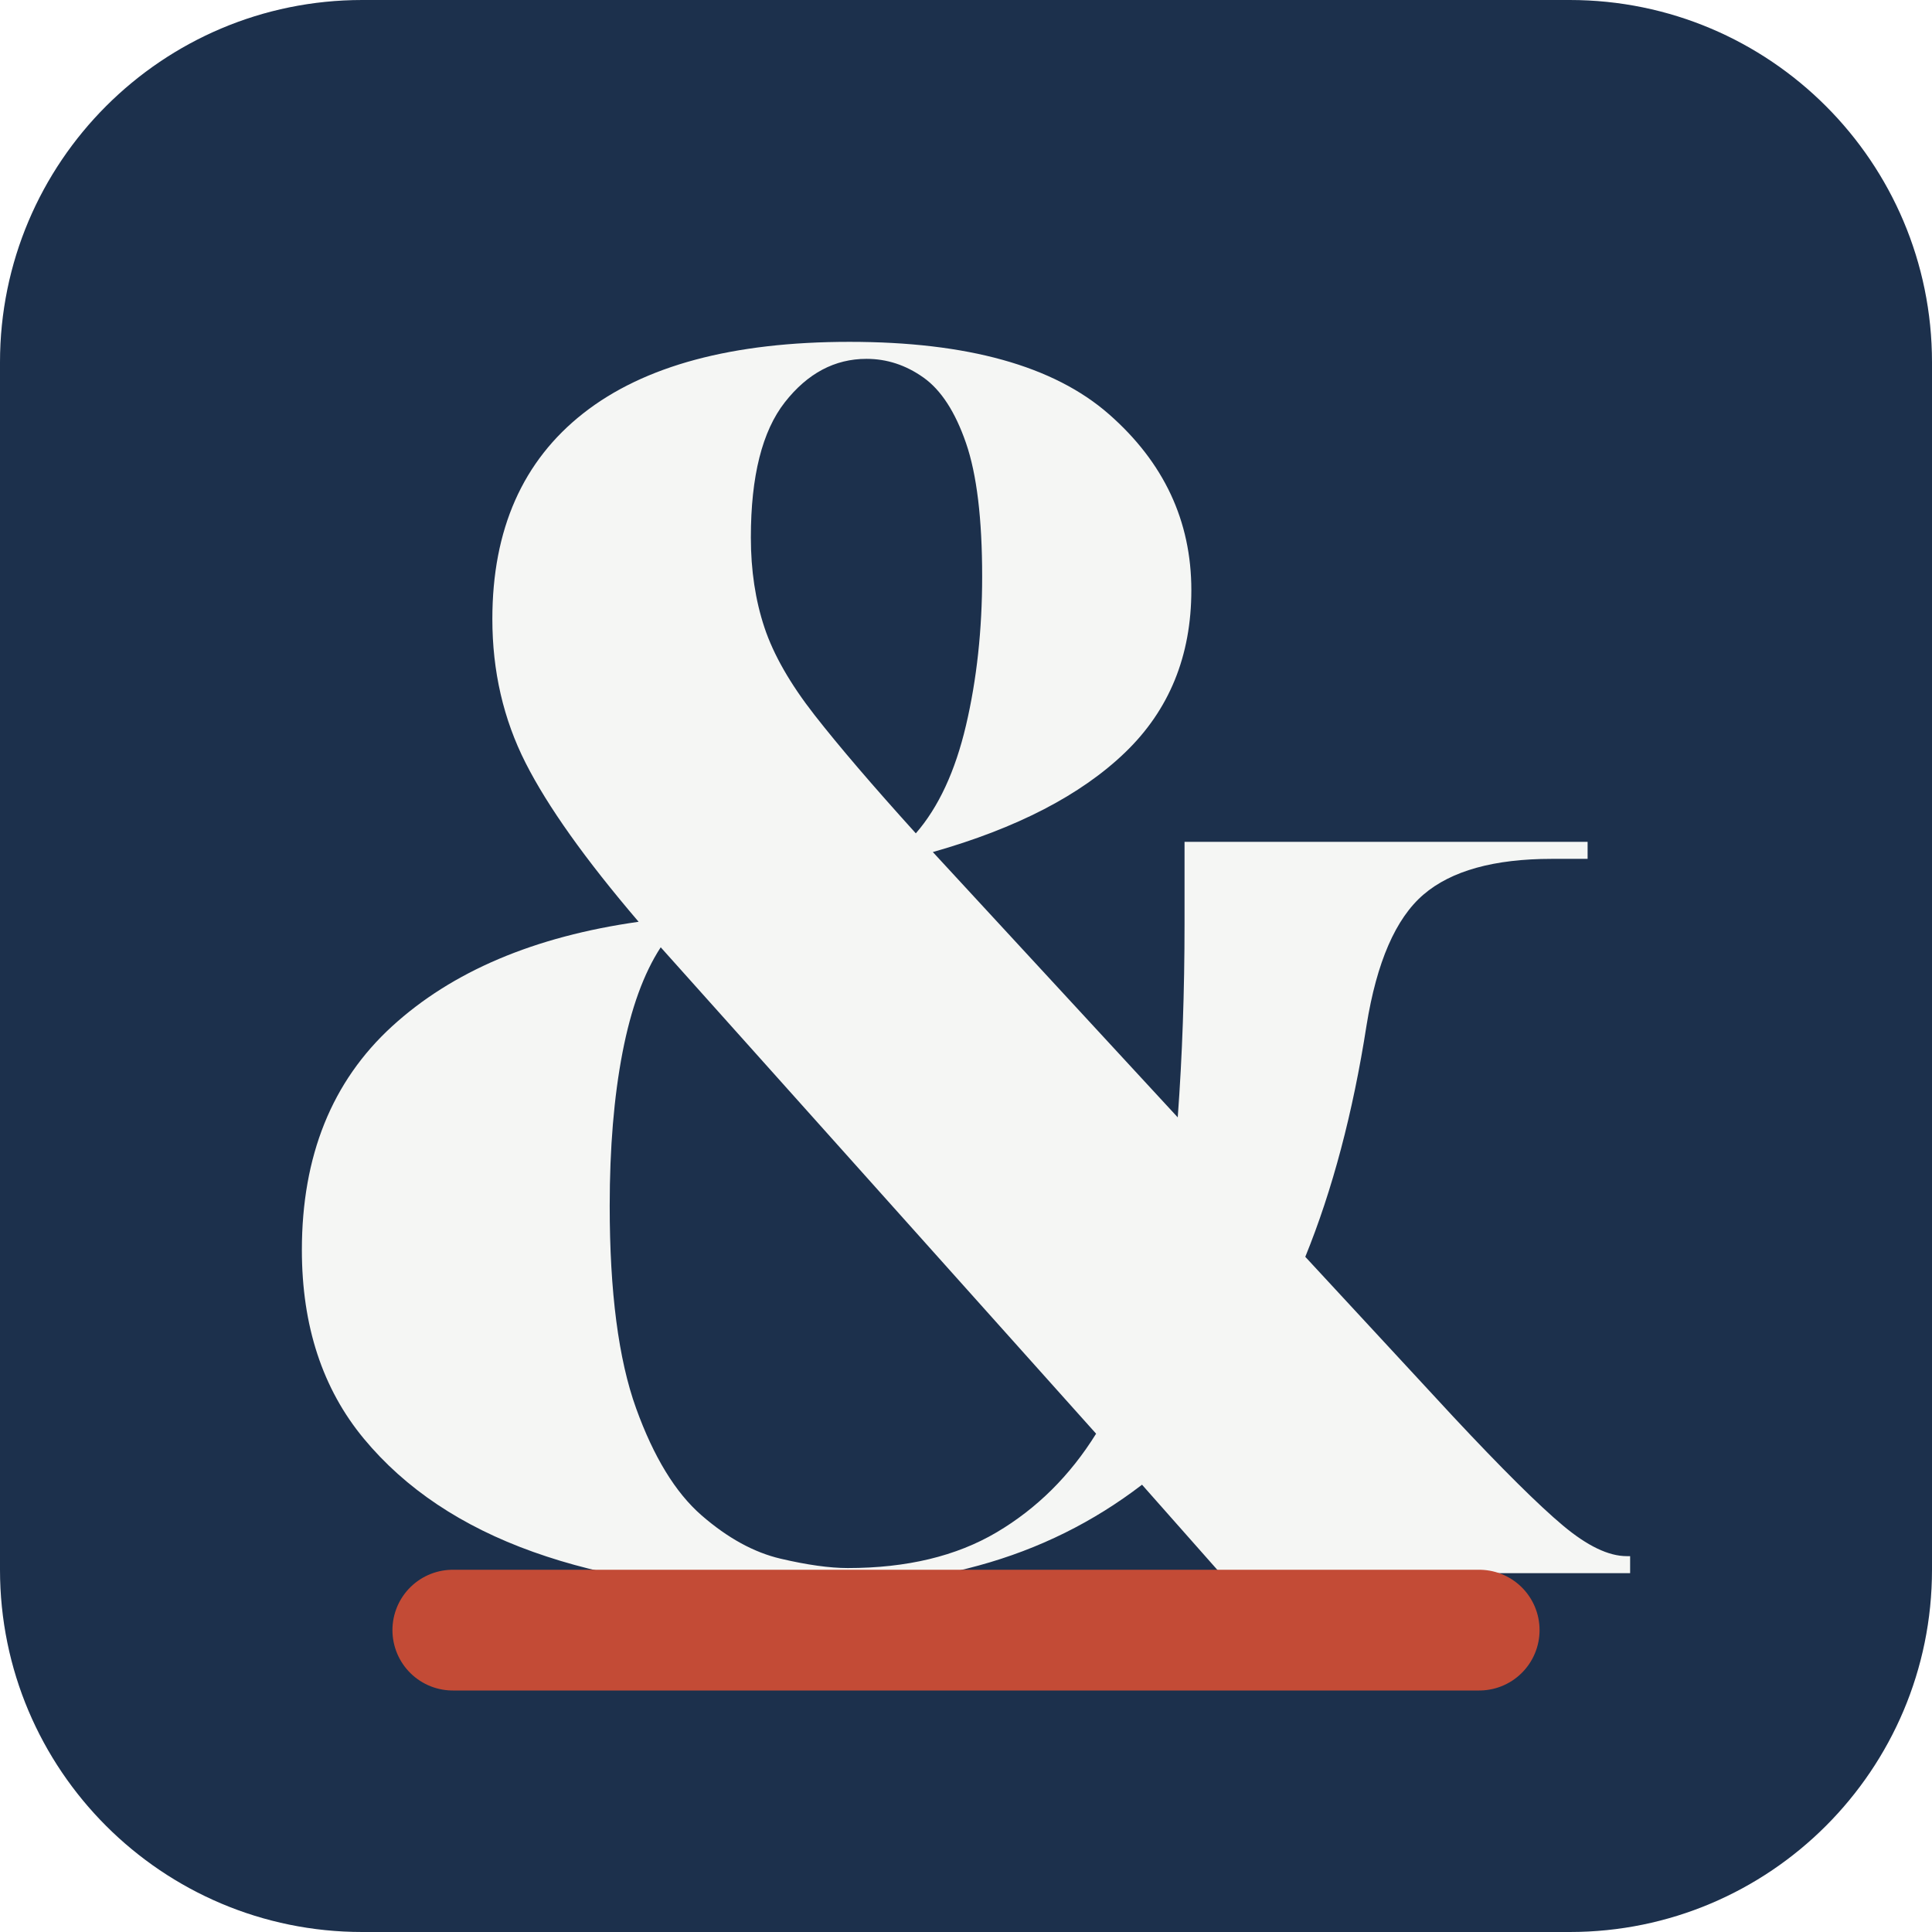
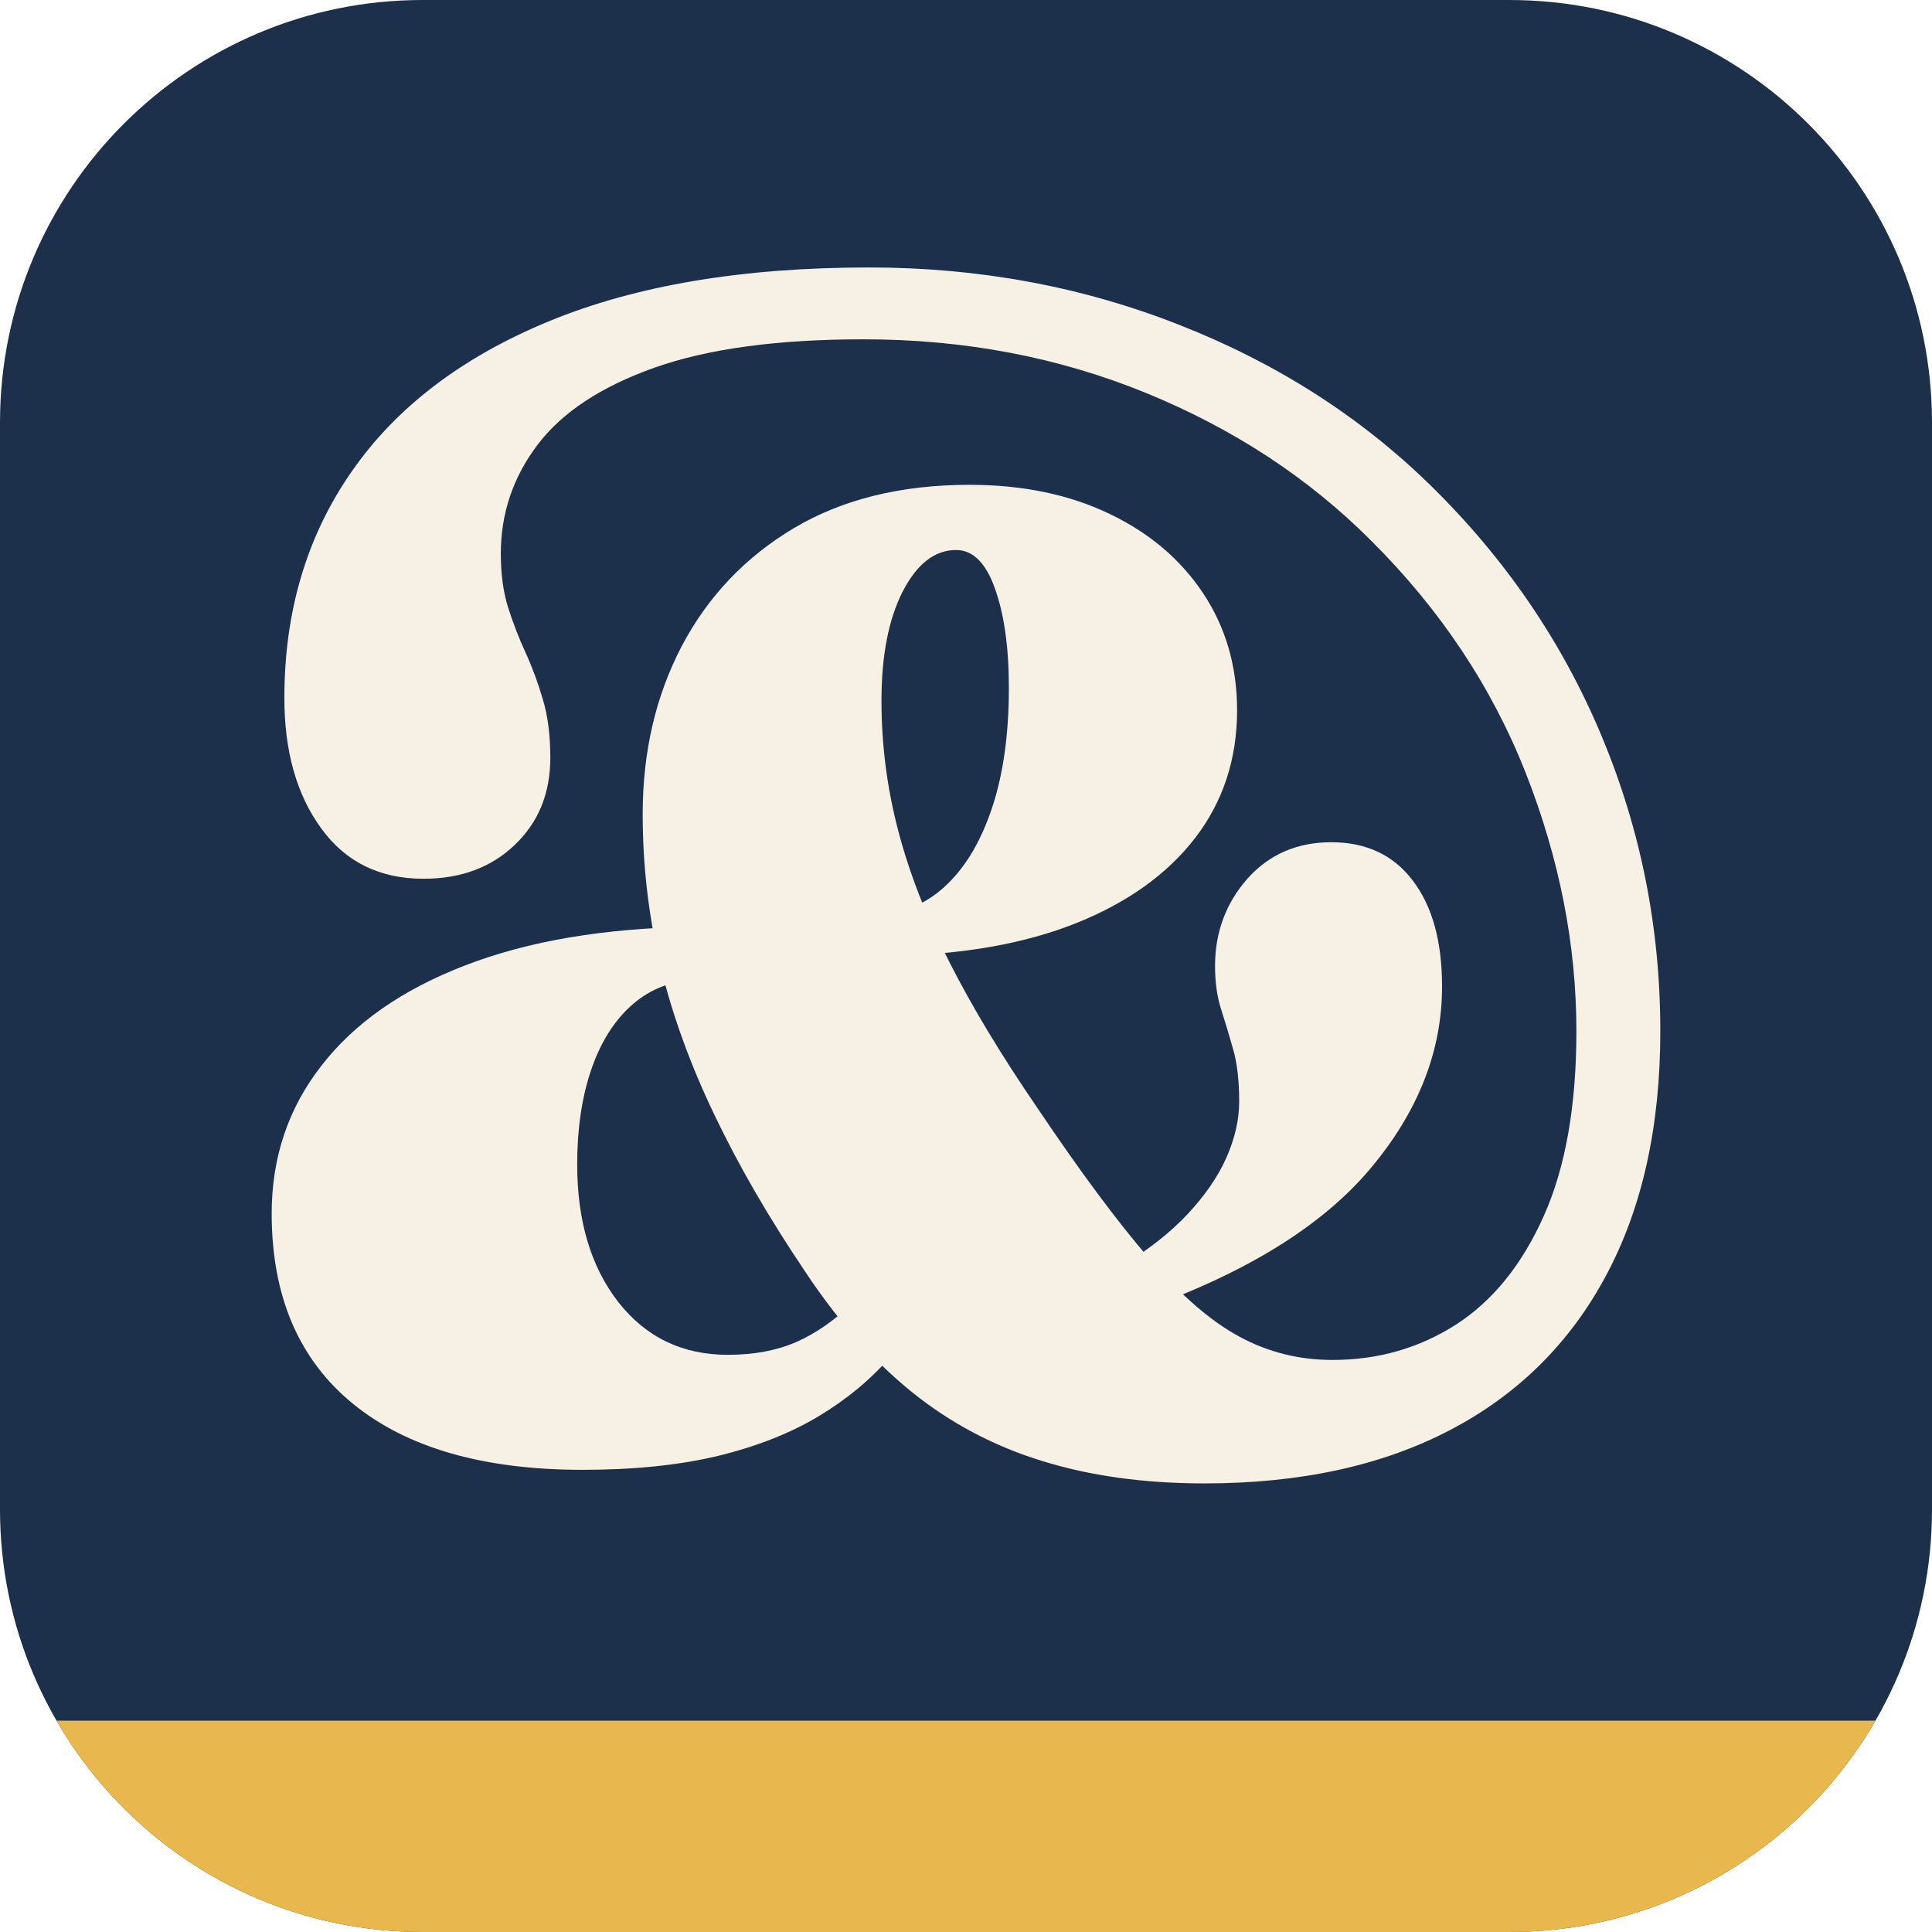
- <svg xmlns="http://www.w3.org/2000/svg" viewBox="0 0 64 64" role="img" aria-label="Read and Found">
-   <rect width="64" height="64" rx="12" fill="#1c304c" />
-   <path d="M327 -10Q246 -10 183.0 12.5Q120 35 83.5 79.0Q47 123 47 190Q47 273 100.0 321.5Q153 370 245 383Q198 438 178.5 476.5Q159 515 159 561Q159 640 212.5 682.0Q266 724 369 724Q473 724 521.5 681.5Q570 639 570 578Q570 520 531.0 482.5Q492 445 418 424L562 268Q564 295 565.0 323.5Q566 352 566 382V430H803V420H782Q731 420 706.5 399.0Q682 378 673 322Q661 245 637 186L724 92Q767 46 788.5 28.0Q810 10 826 10H828V0H587L541 52Q498 19 445.0 4.5Q392 -10 327 -10ZM408 435Q428 458 437.5 498.5Q447 539 447 586Q447 637 437.5 664.5Q428 692 412.5 703.0Q397 714 379 714Q351 714 331.0 688.5Q311 663 311 609Q311 580 319.0 556.0Q327 532 348.5 504.5Q370 477 408 435ZM368 3Q420 3 455.5 24.0Q491 45 514 82L258 368Q243 345 235.5 306.0Q228 267 228 216Q228 140 243.5 97.0Q259 54 282.0 34.0Q305 14 328.5 8.5Q352 3 368 3Z" transform="translate(7.3521 52.1127) scale(0.056338 -0.056338)" fill="#f5f6f4" />
-   <path d="M15 54H49" stroke="#c34b36" stroke-width="4" stroke-linecap="round" />
+ <svg xmlns="http://www.w3.org/2000/svg" viewBox="0 0 64 64">
+   <clipPath id="c">
+     <rect width="64" height="64" rx="14" />
+   </clipPath>
+   <g clip-path="url(#c)">
+     <rect width="64" height="64" fill="#1c304c" />
+     <rect y="57" width="64" height="7" fill="#e8b84f" />
+   </g>
+   <path d="M39.9 49.14Q44.66 49.14 48.04 47.37Q51.42 45.6 53.21 42.24Q55 38.89 55 34.16Q55 29.02 53.05 24.37Q51.1 19.71 47.38 16.07Q43.88 12.65 39.06 10.76Q34.24 8.86 28.79 8.86Q22.51 8.86 18.19 10.64Q13.87 12.42 11.65 15.62Q9.42 18.82 9.42 23.12Q9.42 25.77 10.64 27.44Q11.85 29.11 14.03 29.11Q15.88 29.11 17.05 27.99Q18.23 26.87 18.23 25.1Q18.23 23.98 17.98 23.16Q17.74 22.34 17.41 21.62Q17.08 20.9 16.83 20.12Q16.59 19.35 16.59 18.34Q16.59 16.34 17.81 14.73Q19.03 13.12 21.68 12.18Q24.33 11.24 28.61 11.24Q33.62 11.24 37.97 13.02Q42.32 14.8 45.42 17.91Q48.85 21.32 50.54 25.6Q52.22 29.88 52.22 34.15Q52.22 37.87 51.14 40.28Q50.06 42.7 48.23 43.88Q46.4 45.05 44.14 45.05Q42.48 45.05 41.06 44.28Q39.63 43.51 38.06 41.68Q36.48 39.85 34.37 36.71Q32.58 34.1 31.44 31.85Q30.3 29.61 29.75 27.5Q29.2 25.4 29.2 23.21Q29.2 20.98 29.9 19.6Q30.61 18.22 31.67 18.22Q32.51 18.22 32.96 19.5Q33.42 20.78 33.42 22.79Q33.42 25.05 32.88 26.71Q32.34 28.36 31.39 29.28Q30.45 30.2 29.22 30.26L29.56 31.66Q33.09 31.6 35.65 30.58Q38.2 29.56 39.59 27.76Q40.98 25.95 40.98 23.53Q40.98 21.35 39.86 19.66Q38.74 17.97 36.75 17.02Q34.75 16.06 32.12 16.06Q28.71 16.06 26.29 17.5Q23.88 18.94 22.58 21.41Q21.29 23.88 21.29 26.97Q21.29 29.54 21.88 32.01Q22.48 34.47 23.68 36.96Q24.87 39.45 26.67 42.12Q28.27 44.54 30.19 46.1Q32.11 47.65 34.5 48.39Q36.9 49.14 39.9 49.14ZM37.09 41.98 37.84 43.39Q42.99 41.56 45.38 38.73Q47.77 35.9 47.77 32.68Q47.77 30.44 46.8 29.17Q45.84 27.9 44.1 27.9Q42.4 27.9 41.32 29.11Q40.25 30.33 40.25 32Q40.25 32.81 40.45 33.43Q40.65 34.05 40.85 34.76Q41.05 35.46 41.05 36.49Q41.05 37.38 40.63 38.34Q40.21 39.29 39.34 40.22Q38.47 41.15 37.09 41.98ZM22.96 32.46 22.96 30.7Q18.54 30.77 15.41 31.98Q12.29 33.18 10.65 35.3Q9 37.41 9 40.2Q9 44.3 11.69 46.5Q14.37 48.69 19.3 48.69Q21.85 48.69 23.78 48.23Q25.71 47.76 27.11 46.92Q28.51 46.08 29.48 44.96L28.28 43.13Q27.35 44.03 26.37 44.46Q25.4 44.88 24.11 44.88Q21.85 44.88 20.48 43.13Q19.12 41.38 19.12 38.57Q19.12 36.83 19.57 35.48Q20.02 34.13 20.88 33.34Q21.75 32.54 22.96 32.46Z" fill="#f6f1e4" />
</svg>
